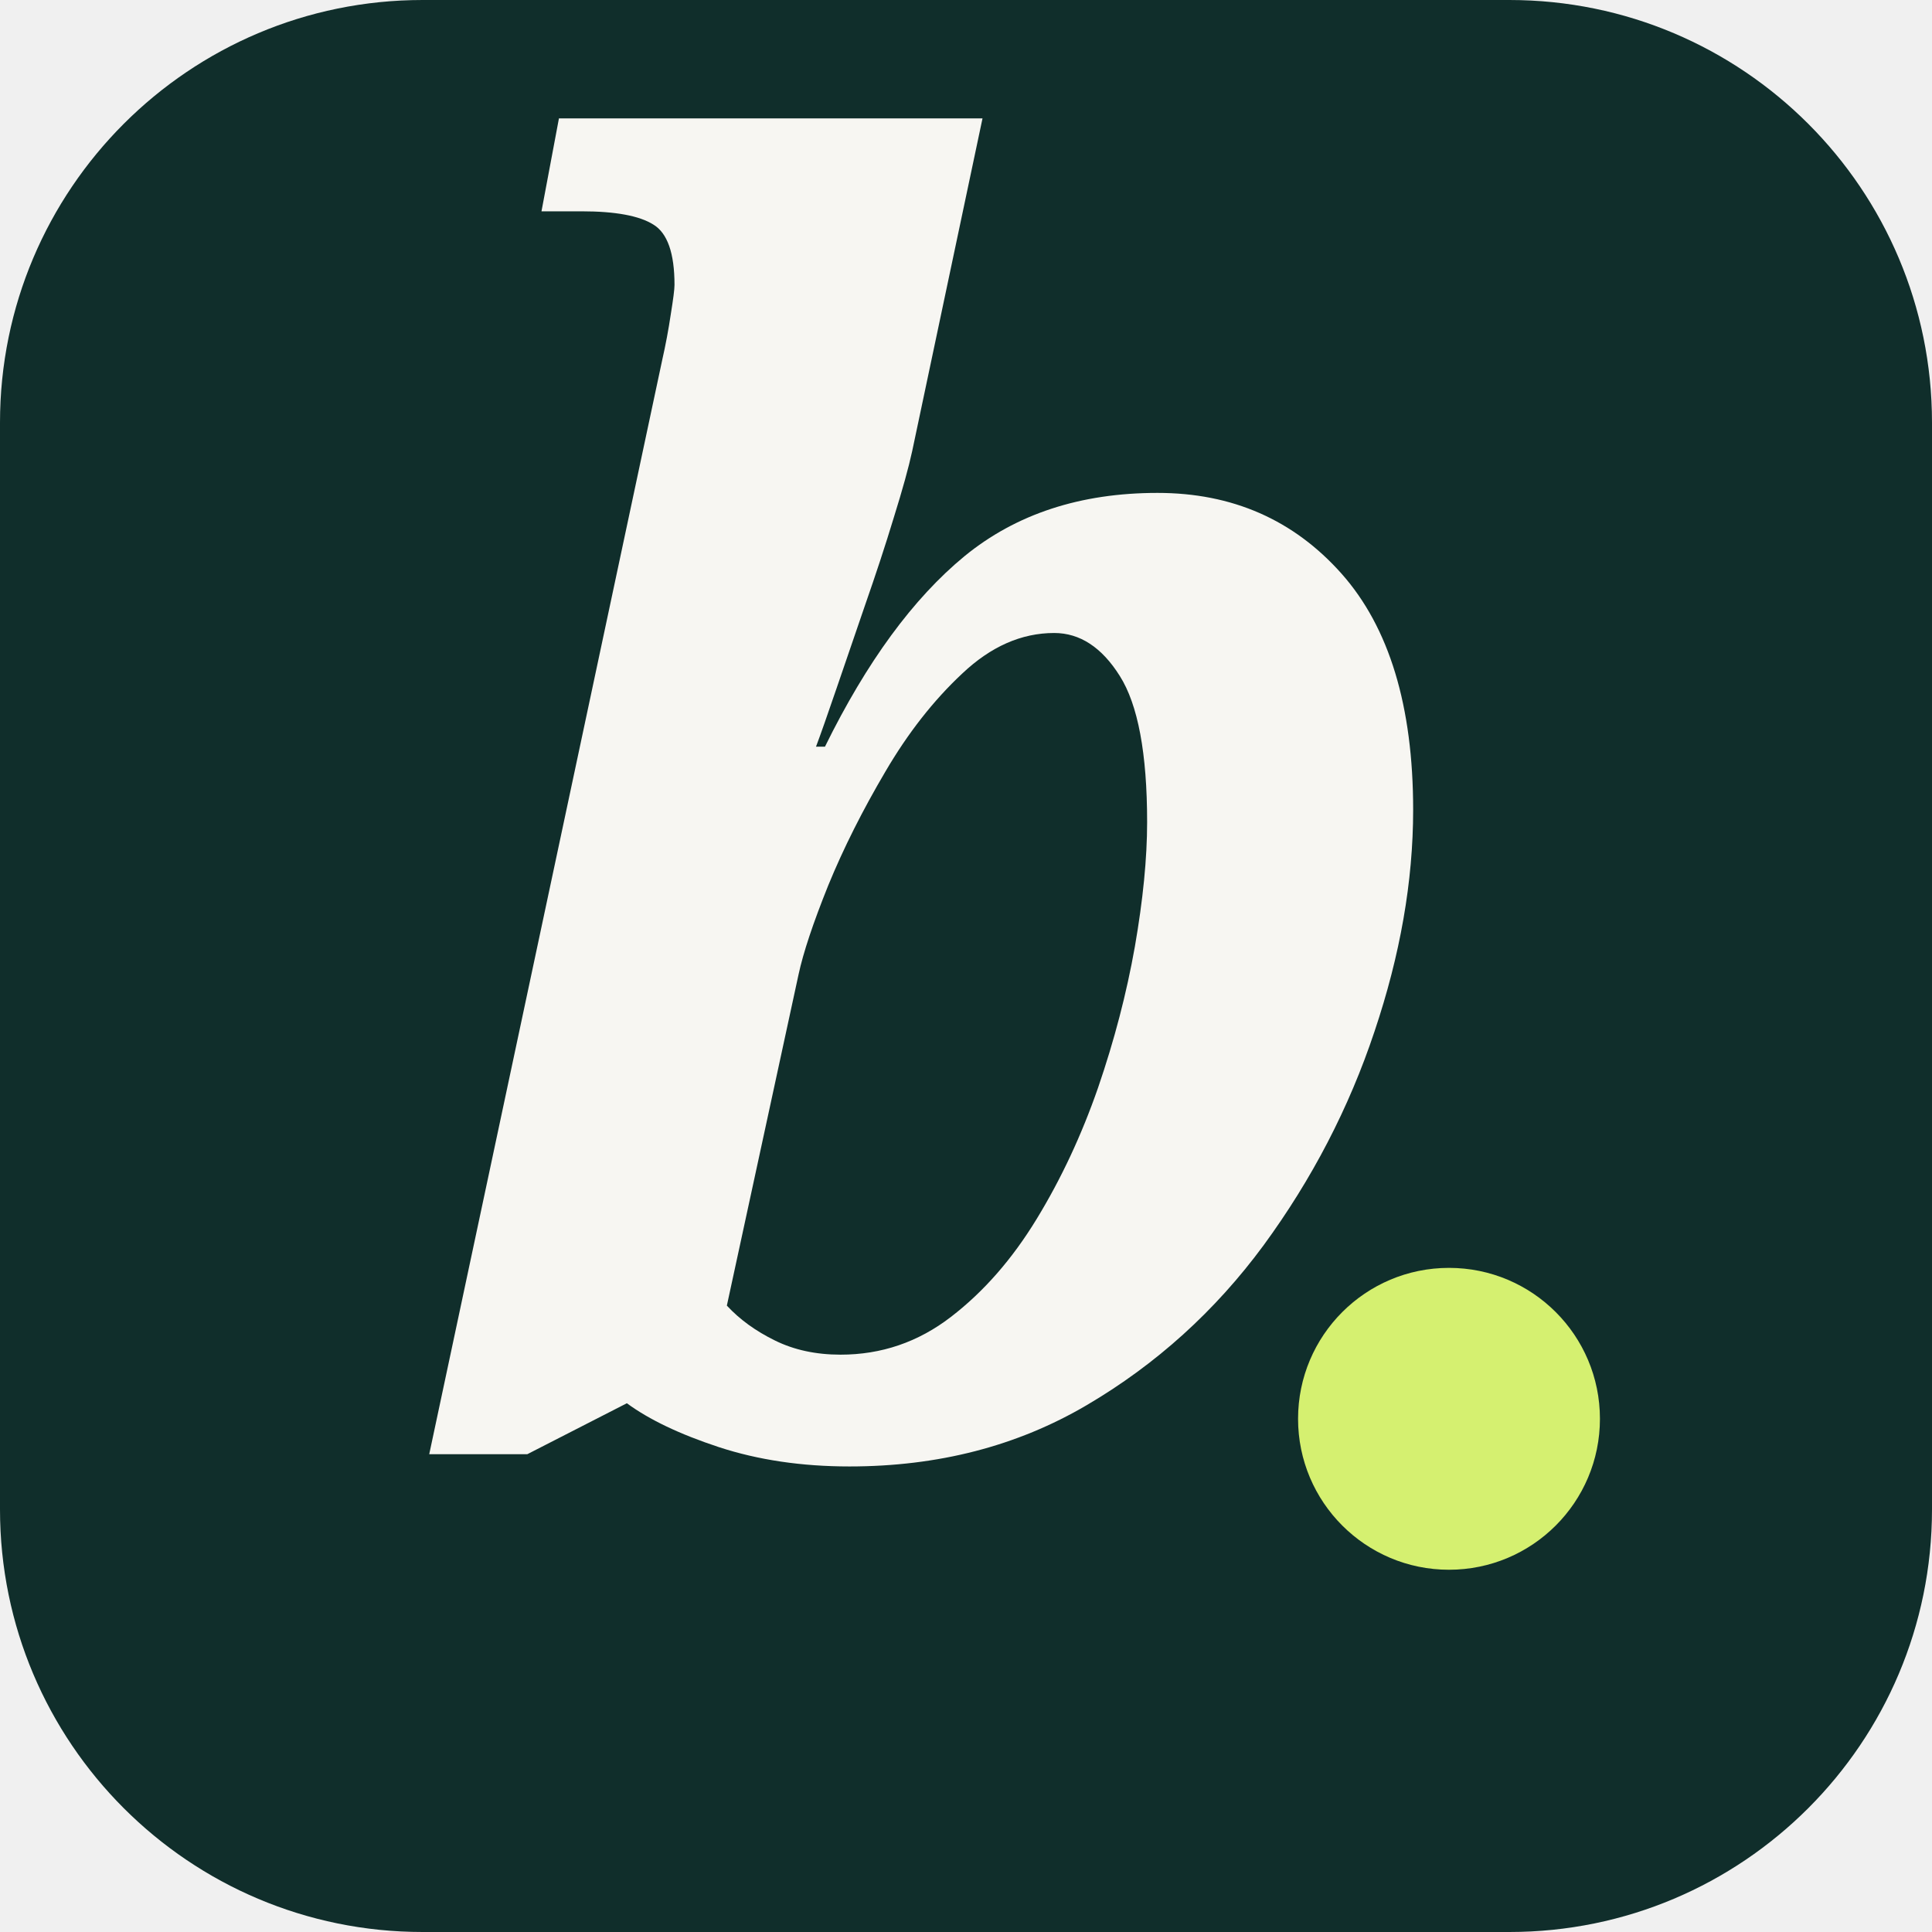
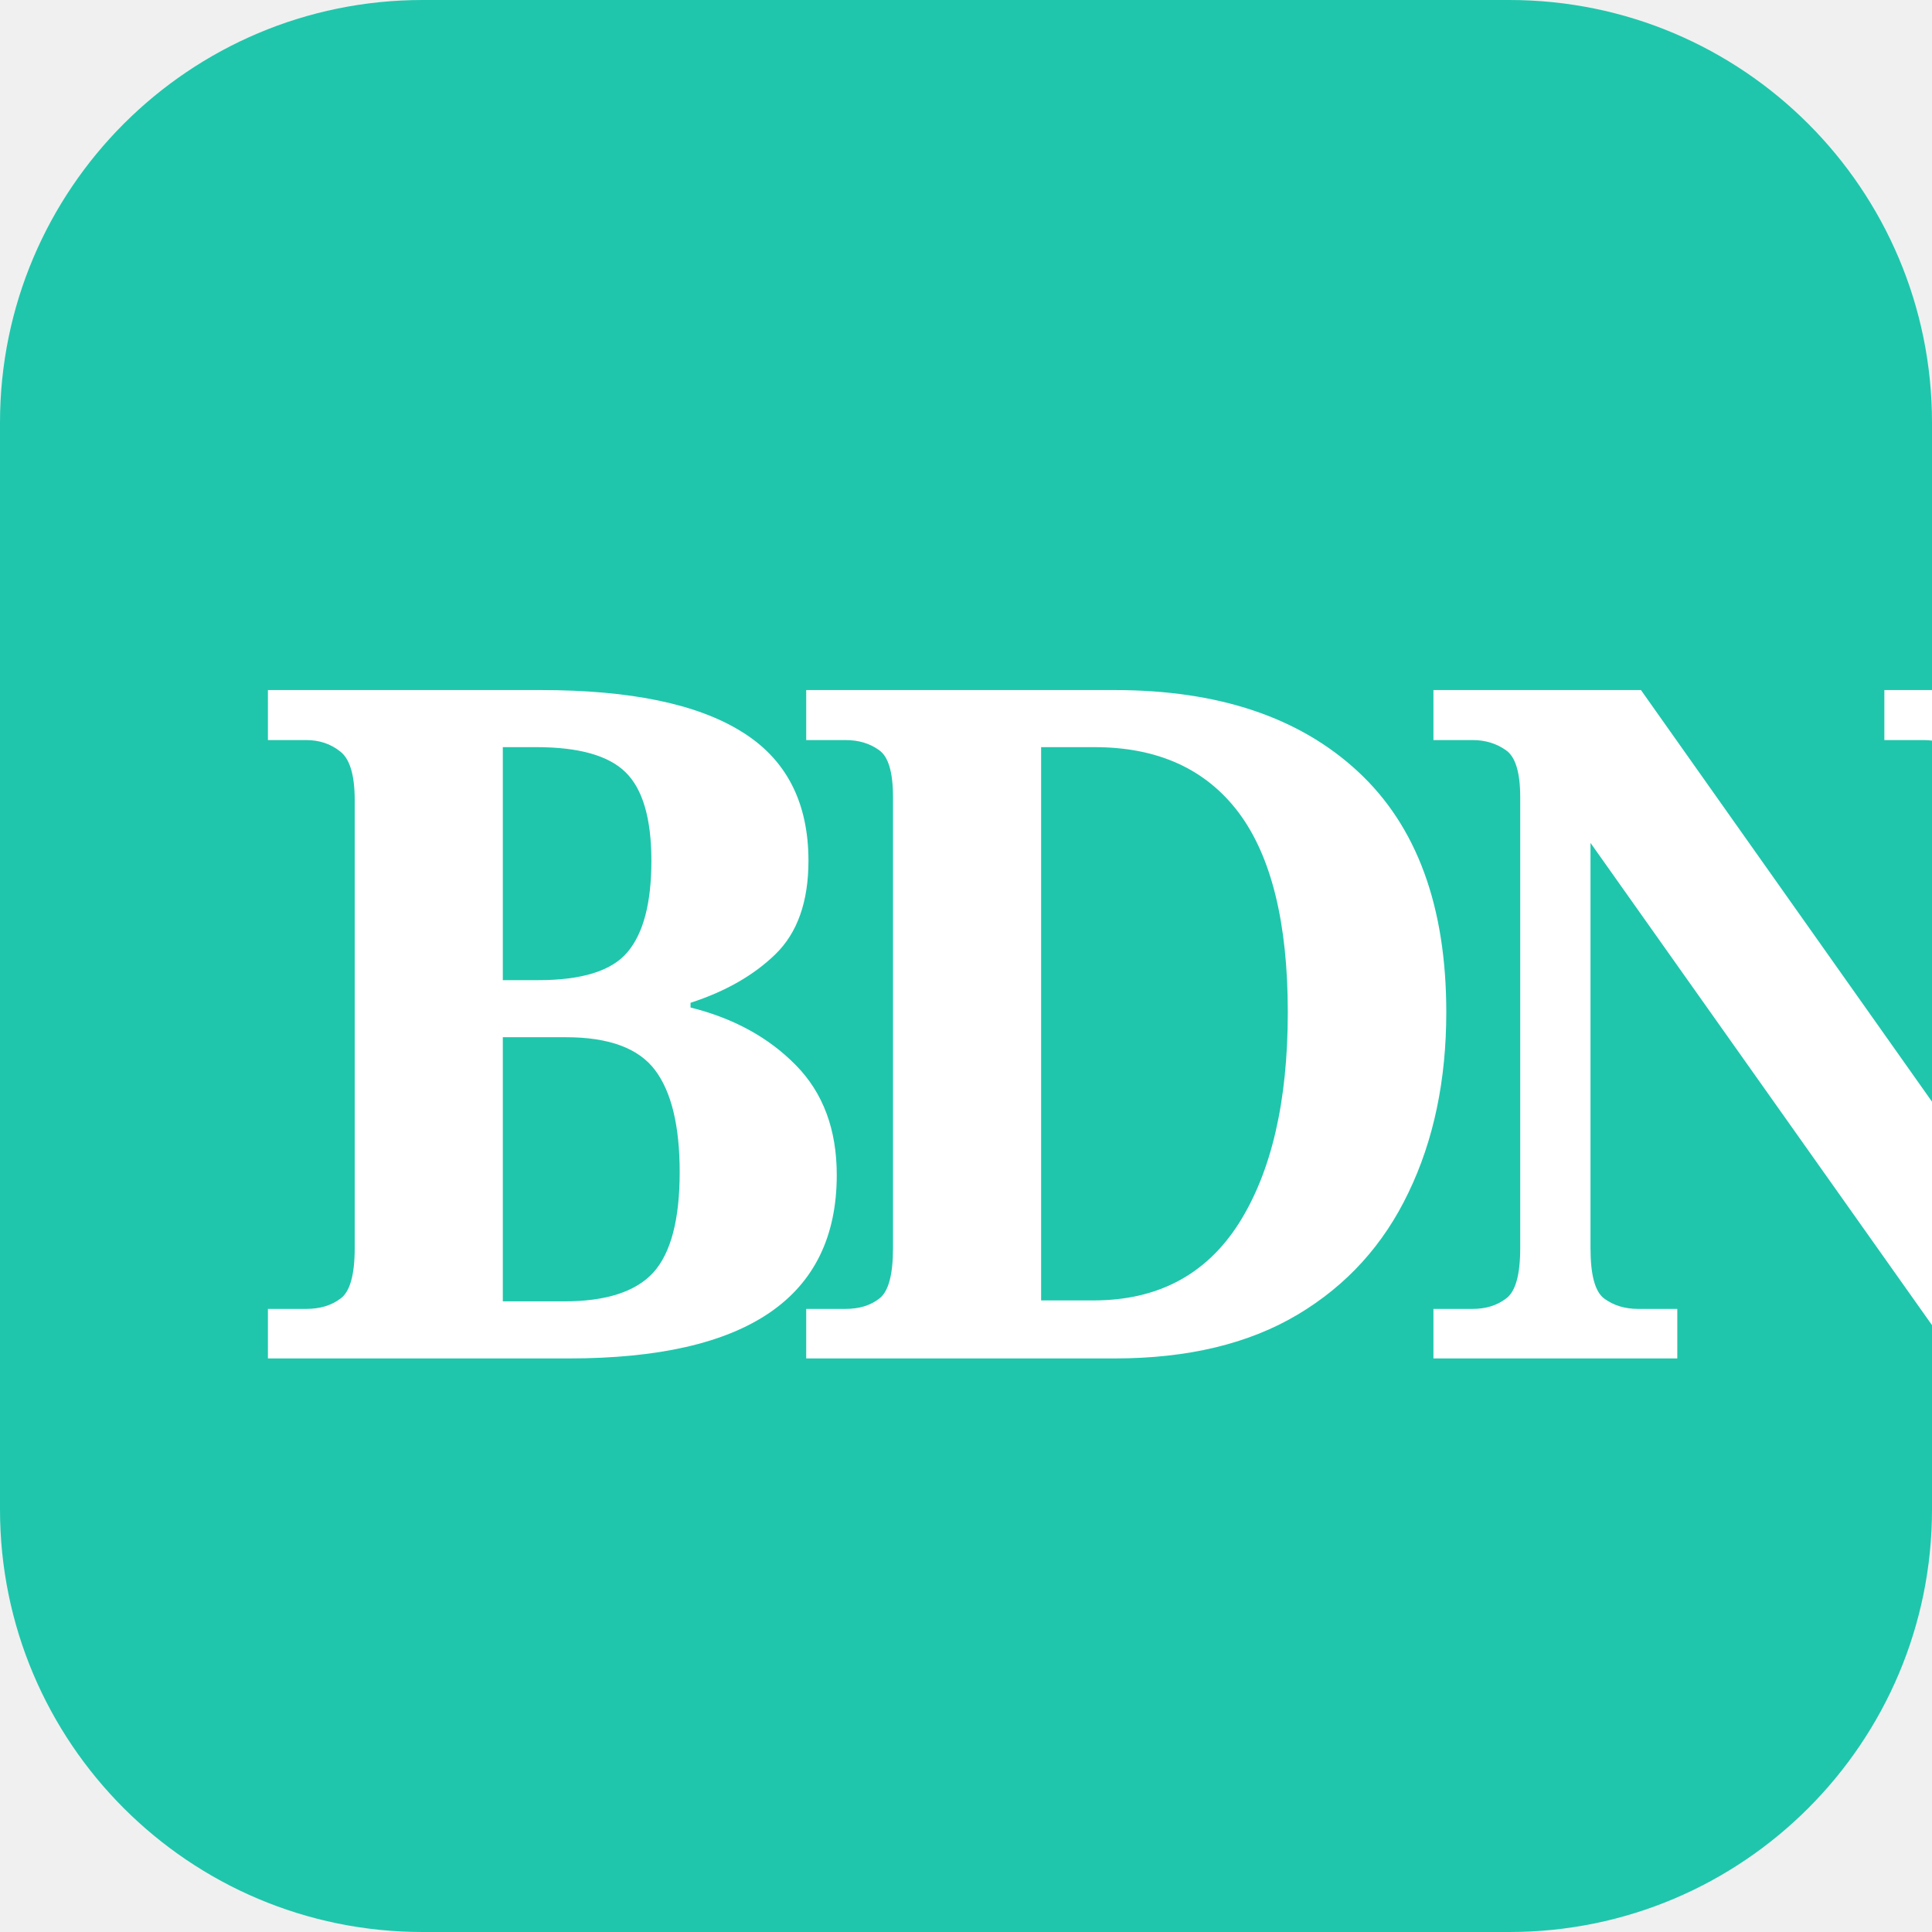
<svg xmlns="http://www.w3.org/2000/svg" viewBox="0 0 64 64">
-   <rect width="64" height="64" rx="14" fill="#102e2b" />
-   <text x="13" y="48" fill="#f7f6f2" font-size="58" font-family="Georgia,serif" font-style="italic" font-weight="bold">b</text>
-   <circle cx="48" cy="47" r="5" fill="#d5f070" />
+   <rect width="64" height="64" rx="14" fill="#1fc6ac" />
+   <text x="8" y="45" fill="#fff" font-size="31" font-family="Georgia,serif" font-weight="bold" letter-spacing="-3">BDN</text>
</svg>
